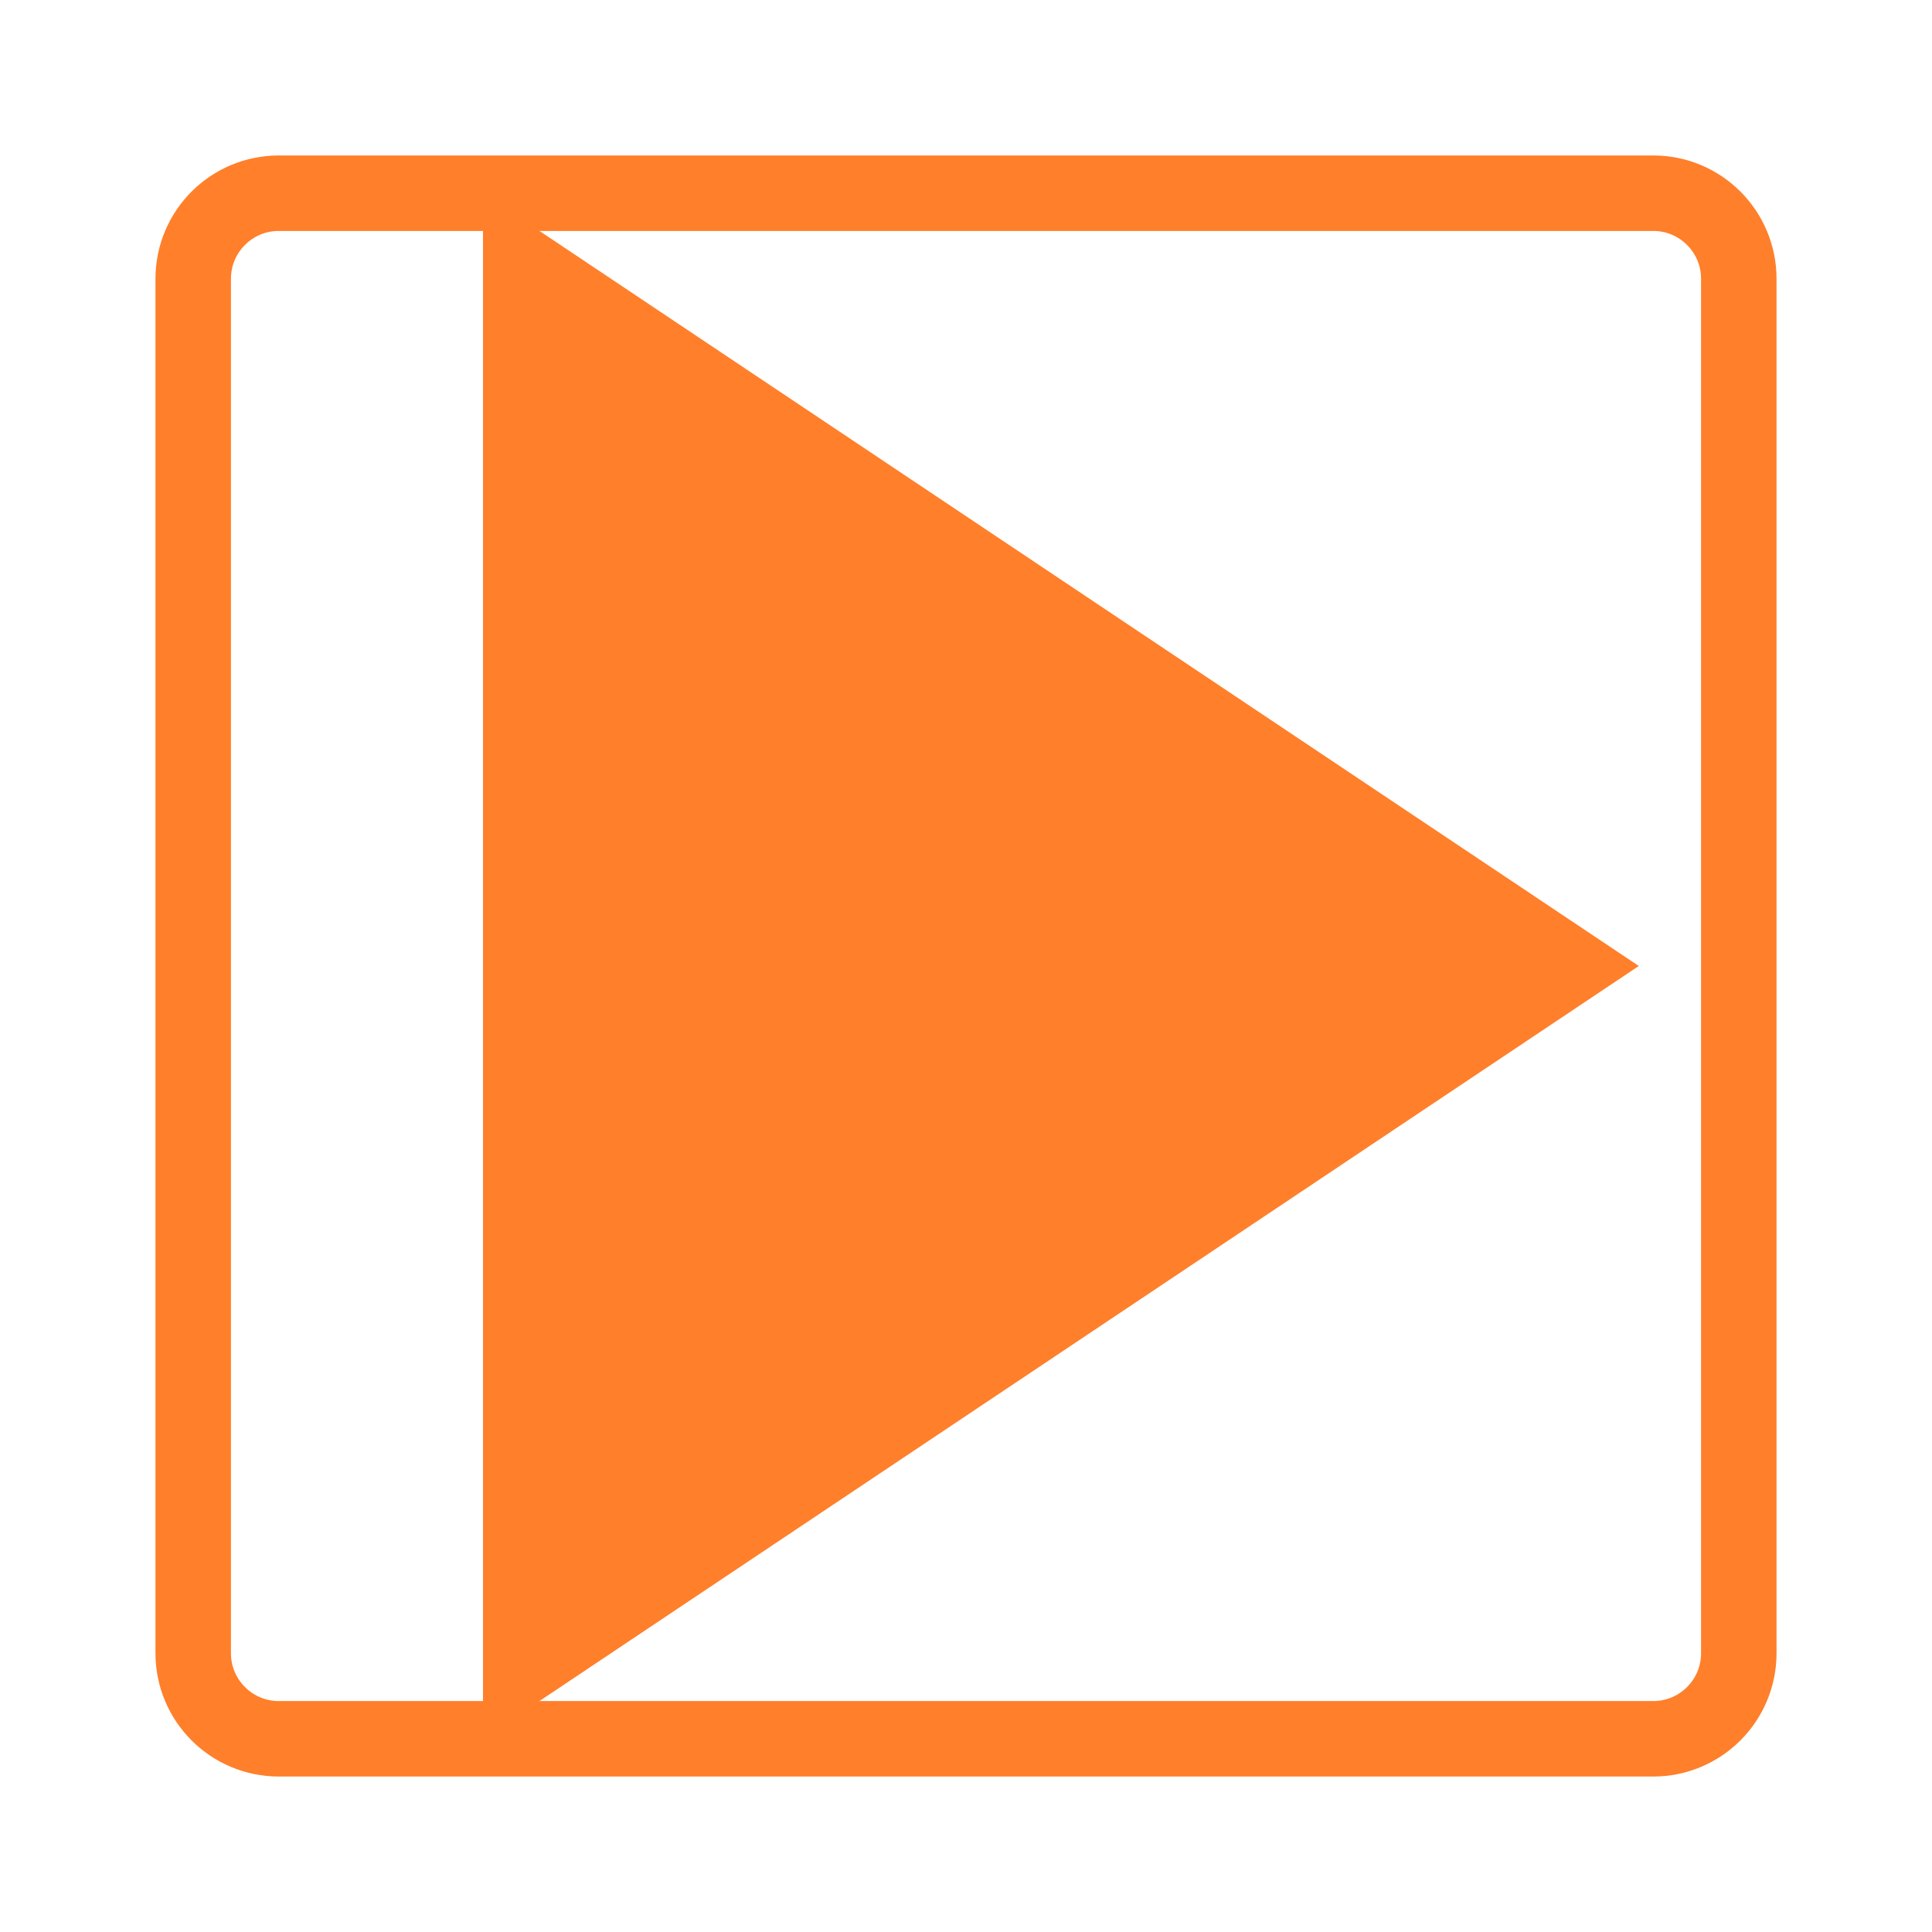
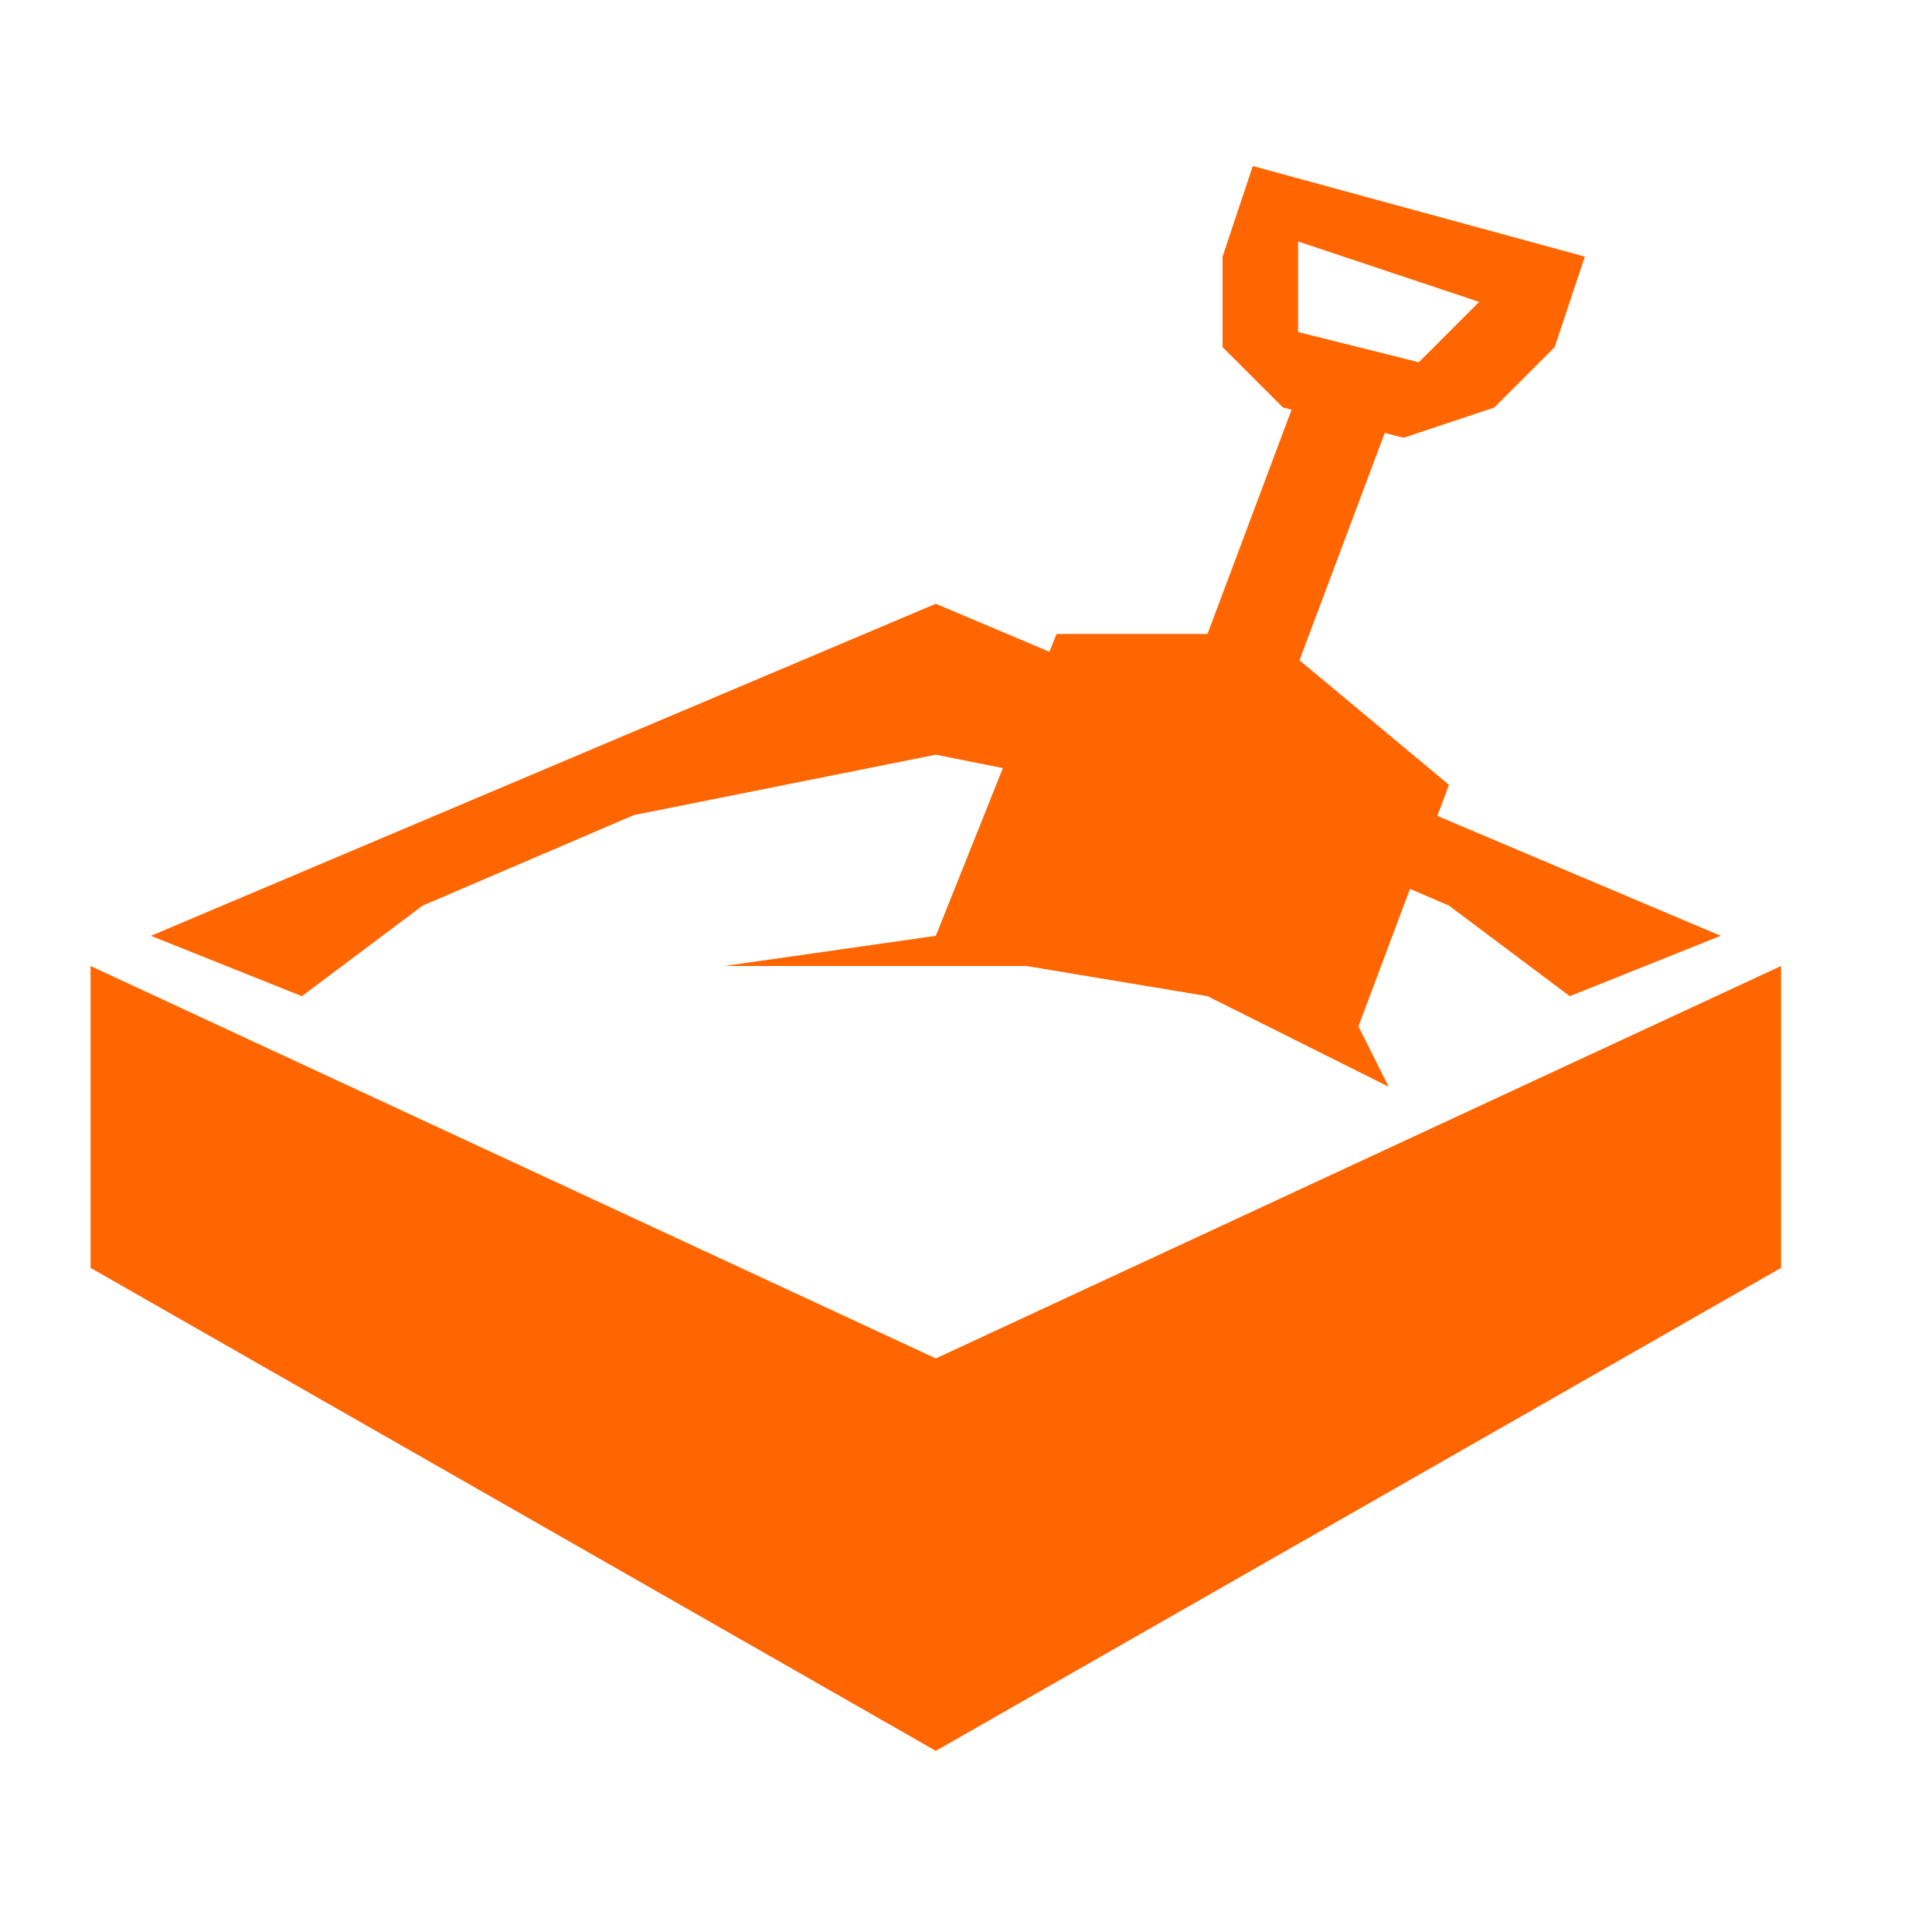
<svg xmlns="http://www.w3.org/2000/svg" width="512" height="512" viewBox="0 0 135.467 135.467" version="1.1" id="svg1" xml:space="preserve">
+   <defs id="defs1" />
  <g id="layer1">
-     <path d="M 33.867 13.547 L 33.867 121.92 L 114.907 67.733 Z" style="fill:#ff7f2a;stroke-width:0.265" id="play" />
-     <rect x="13.547" y="13.547" width="108.373" height="108.373" rx="6" ry="6" style="fill:none;stroke:#ff7f2a;stroke-width:5.292" id="frame" />
+     <path id="path1" style="fill:#ff6600;stroke-width:0.265" d="M 6.35 67.733 L 6.35 88.9 L 65.617 122.767 L 124.883 88.9 L 124.883 67.733 L 65.617 95.25 L 6.35 67.733 z " />
+     <path id="path3" style="fill:#ff6600;stroke-width:0.265" d="M 87.842 11.642 L 85.725 17.992 L 85.725 24.342 L 89.958 28.575 L 90.563 28.726 L 84.667 44.45 L 74.083 44.45 L 73.582 45.703 L 65.617 42.333 L 10.583 65.617 L 21.167 69.85 L 29.633 63.5 L 44.45 57.15 L 65.617 52.917 L 70.32 53.857 L 65.617 65.617 L 50.8 67.733 L 71.967 67.733 L 84.667 69.85 L 97.367 76.2 L 95.25 71.967 L 98.865 62.327 L 101.6 63.5 L 110.067 69.85 L 120.65 65.617 L 100.783 57.211 L 101.6 55.033 L 91.117 46.298 L 97.094 30.359 L 98.425 30.692 L 104.775 28.575 L 109.008 24.342 L 111.125 17.992 L 87.842 11.642 z M 91.017 16.933 L 103.717 21.167 L 99.483 25.4 L 91.017 23.283 L 91.017 16.933 z " />
  </g>
</svg>
